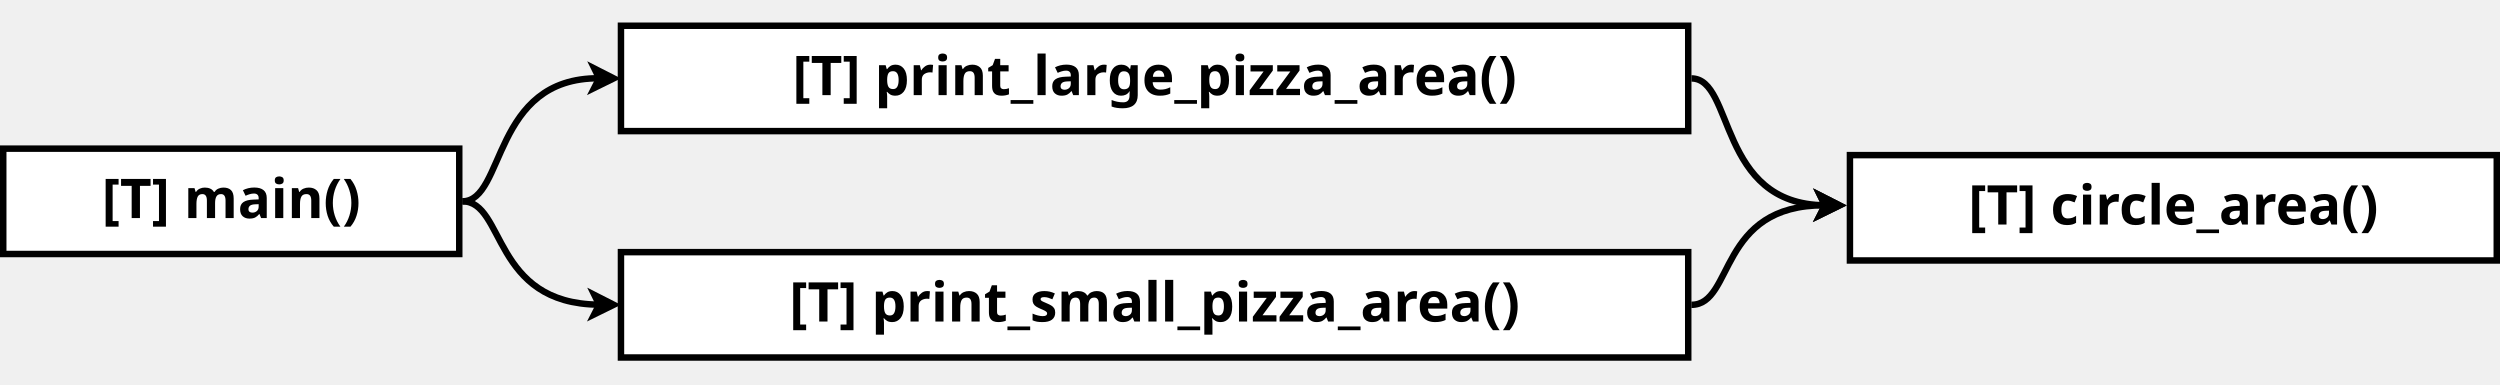
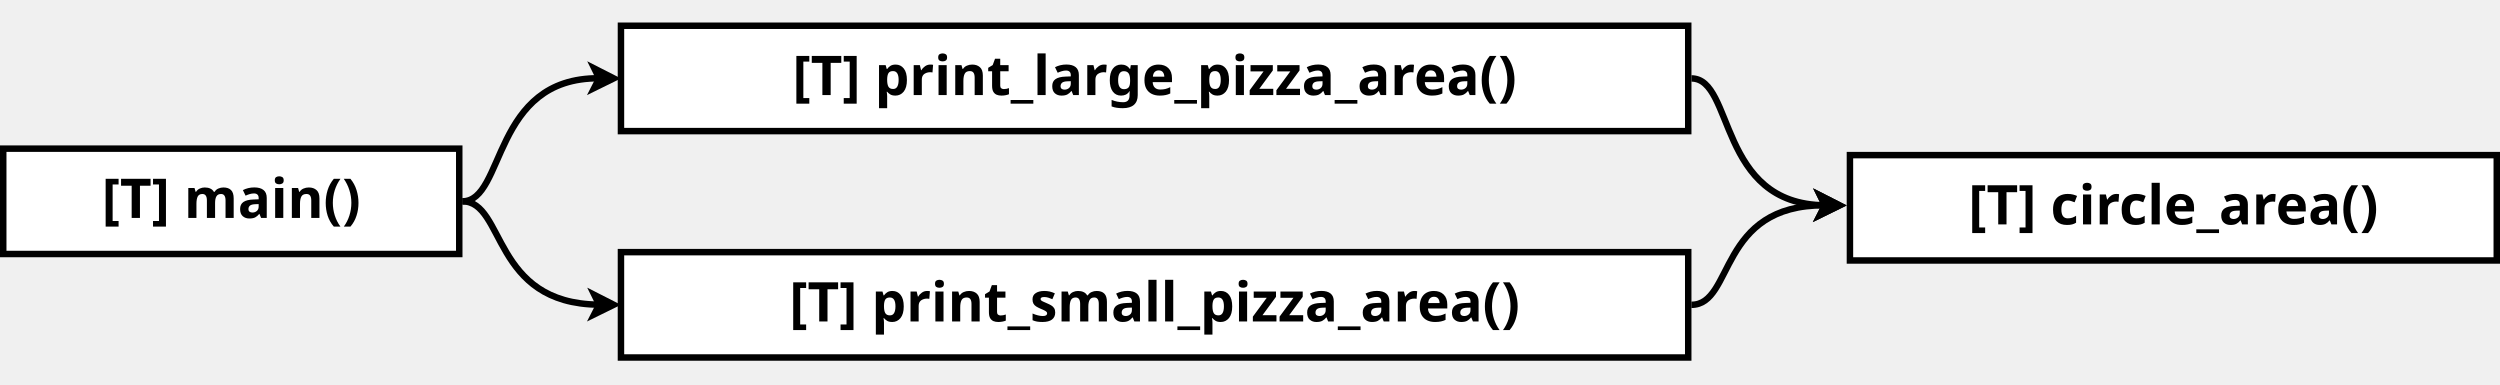
<svg xmlns="http://www.w3.org/2000/svg" width="39cm" height="6cm" viewBox="278 279 773 105">
  <g id="Background">
    <g>
      <rect style="fill: #ffffff; fill-opacity: 1; stroke-opacity: 1; stroke-width: 2; stroke: #000000" x="279" y="318" width="141" height="32.578" rx="0" ry="0" />
-       <text font-size="16.933" style="fill: #000000; fill-opacity: 1; stroke: none;text-anchor:middle;font-family:sans-serif;font-style:normal;font-weight:700" x="349.5" y="339.456">
-         <tspan x="349.5" y="339.456">[T] main()</tspan>
+       <text font-size="16.933" style="fill: #000000; fill-opacity: 1; stroke: none;text-anchor:middle;font-family:sans-serif;font-style:normal;font-weight:700" x="349.5" y="339.424">
+         <tspan x="349.5" y="339.424">[T] main()</tspan>
      </text>
    </g>
    <g>
      <rect style="fill: #ffffff; fill-opacity: 1; stroke-opacity: 1; stroke-width: 2; stroke: #000000" x="470" y="280" width="330" height="32.578" rx="0" ry="0" />
-       <text font-size="16.933" style="fill: #000000; fill-opacity: 1; stroke: none;text-anchor:middle;font-family:sans-serif;font-style:normal;font-weight:700" x="635" y="301.456">
-         <tspan x="635" y="301.456">[T] print_large_pizza_area()</tspan>
+       <text font-size="16.933" style="fill: #000000; fill-opacity: 1; stroke: none;text-anchor:middle;font-family:sans-serif;font-style:normal;font-weight:700" x="635" y="301.424">
+         <tspan x="635" y="301.424">[T] print_large_pizza_area()</tspan>
      </text>
    </g>
    <g>
      <rect style="fill: #ffffff; fill-opacity: 1; stroke-opacity: 1; stroke-width: 2; stroke: #000000" x="470" y="350" width="330" height="32.578" rx="0" ry="0" />
-       <text font-size="16.933" style="fill: #000000; fill-opacity: 1; stroke: none;text-anchor:middle;font-family:sans-serif;font-style:normal;font-weight:700" x="635" y="371.456">
-         <tspan x="635" y="371.456">[T] print_small_pizza_area()</tspan>
+       <text font-size="16.933" style="fill: #000000; fill-opacity: 1; stroke: none;text-anchor:middle;font-family:sans-serif;font-style:normal;font-weight:700" x="635" y="371.424">
+         <tspan x="635" y="371.424">[T] print_small_pizza_area()</tspan>
      </text>
    </g>
    <g>
      <rect style="fill: #ffffff; fill-opacity: 1; stroke-opacity: 1; stroke-width: 2; stroke: #000000" x="850" y="320" width="200" height="32.578" rx="0" ry="0" />
-       <text font-size="16.933" style="fill: #000000; fill-opacity: 1; stroke: none;text-anchor:middle;font-family:sans-serif;font-style:normal;font-weight:700" x="950" y="341.456">
-         <tspan x="950" y="341.456">[T] circle_area()</tspan>
+       <text font-size="16.933" style="fill: #000000; fill-opacity: 1; stroke: none;text-anchor:middle;font-family:sans-serif;font-style:normal;font-weight:700" x="950" y="341.424">
+         <tspan x="950" y="341.424">[T] circle_area()</tspan>
      </text>
    </g>
    <g>
      <path style="fill: none; stroke-opacity: 1; stroke-width: 2; stroke: #000000" d="M 420.973 334.288 C 434.253,334.288 430,296 463.264,296.24" />
      <polygon style="fill: #000000; fill-opacity: 1; stroke-opacity: 1; stroke-width: 2; stroke: #000000" fill-rule="evenodd" points="467.764,296.272 461.743,299.229 463.264,296.24 461.786,293.229 " />
    </g>
    <g>
      <path style="fill: none; stroke-opacity: 1; stroke-width: 2; stroke: #000000" d="M 420.985 334.288 C 434.265,334.288 430,366 463.264,366.24" />
      <polygon style="fill: #000000; fill-opacity: 1; stroke-opacity: 1; stroke-width: 2; stroke: #000000" fill-rule="evenodd" points="467.764,366.272 461.743,369.229 463.264,366.24 461.786,363.229 " />
    </g>
    <g>
      <path style="fill: none; stroke-opacity: 1; stroke-width: 2; stroke: #000000" d="M 800.994 296.288 C 814.274,296.288 809.03,335.273 842.295,335.513" />
      <polygon style="fill: #000000; fill-opacity: 1; stroke-opacity: 1; stroke-width: 2; stroke: #000000" fill-rule="evenodd" points="846.794,335.545 840.773,338.502 842.295,335.513 840.816,332.502 " />
    </g>
    <g>
      <path style="fill: none; stroke-opacity: 1; stroke-width: 2; stroke: #000000" d="M 800.977 366.288 C 814.257,366.288 809.015,335.273 842.279,335.512" />
      <polygon style="fill: #000000; fill-opacity: 1; stroke-opacity: 1; stroke-width: 2; stroke: #000000" fill-rule="evenodd" points="846.779,335.545 840.757,338.502 842.279,335.512 840.8,332.502 " />
    </g>
  </g>
</svg>
